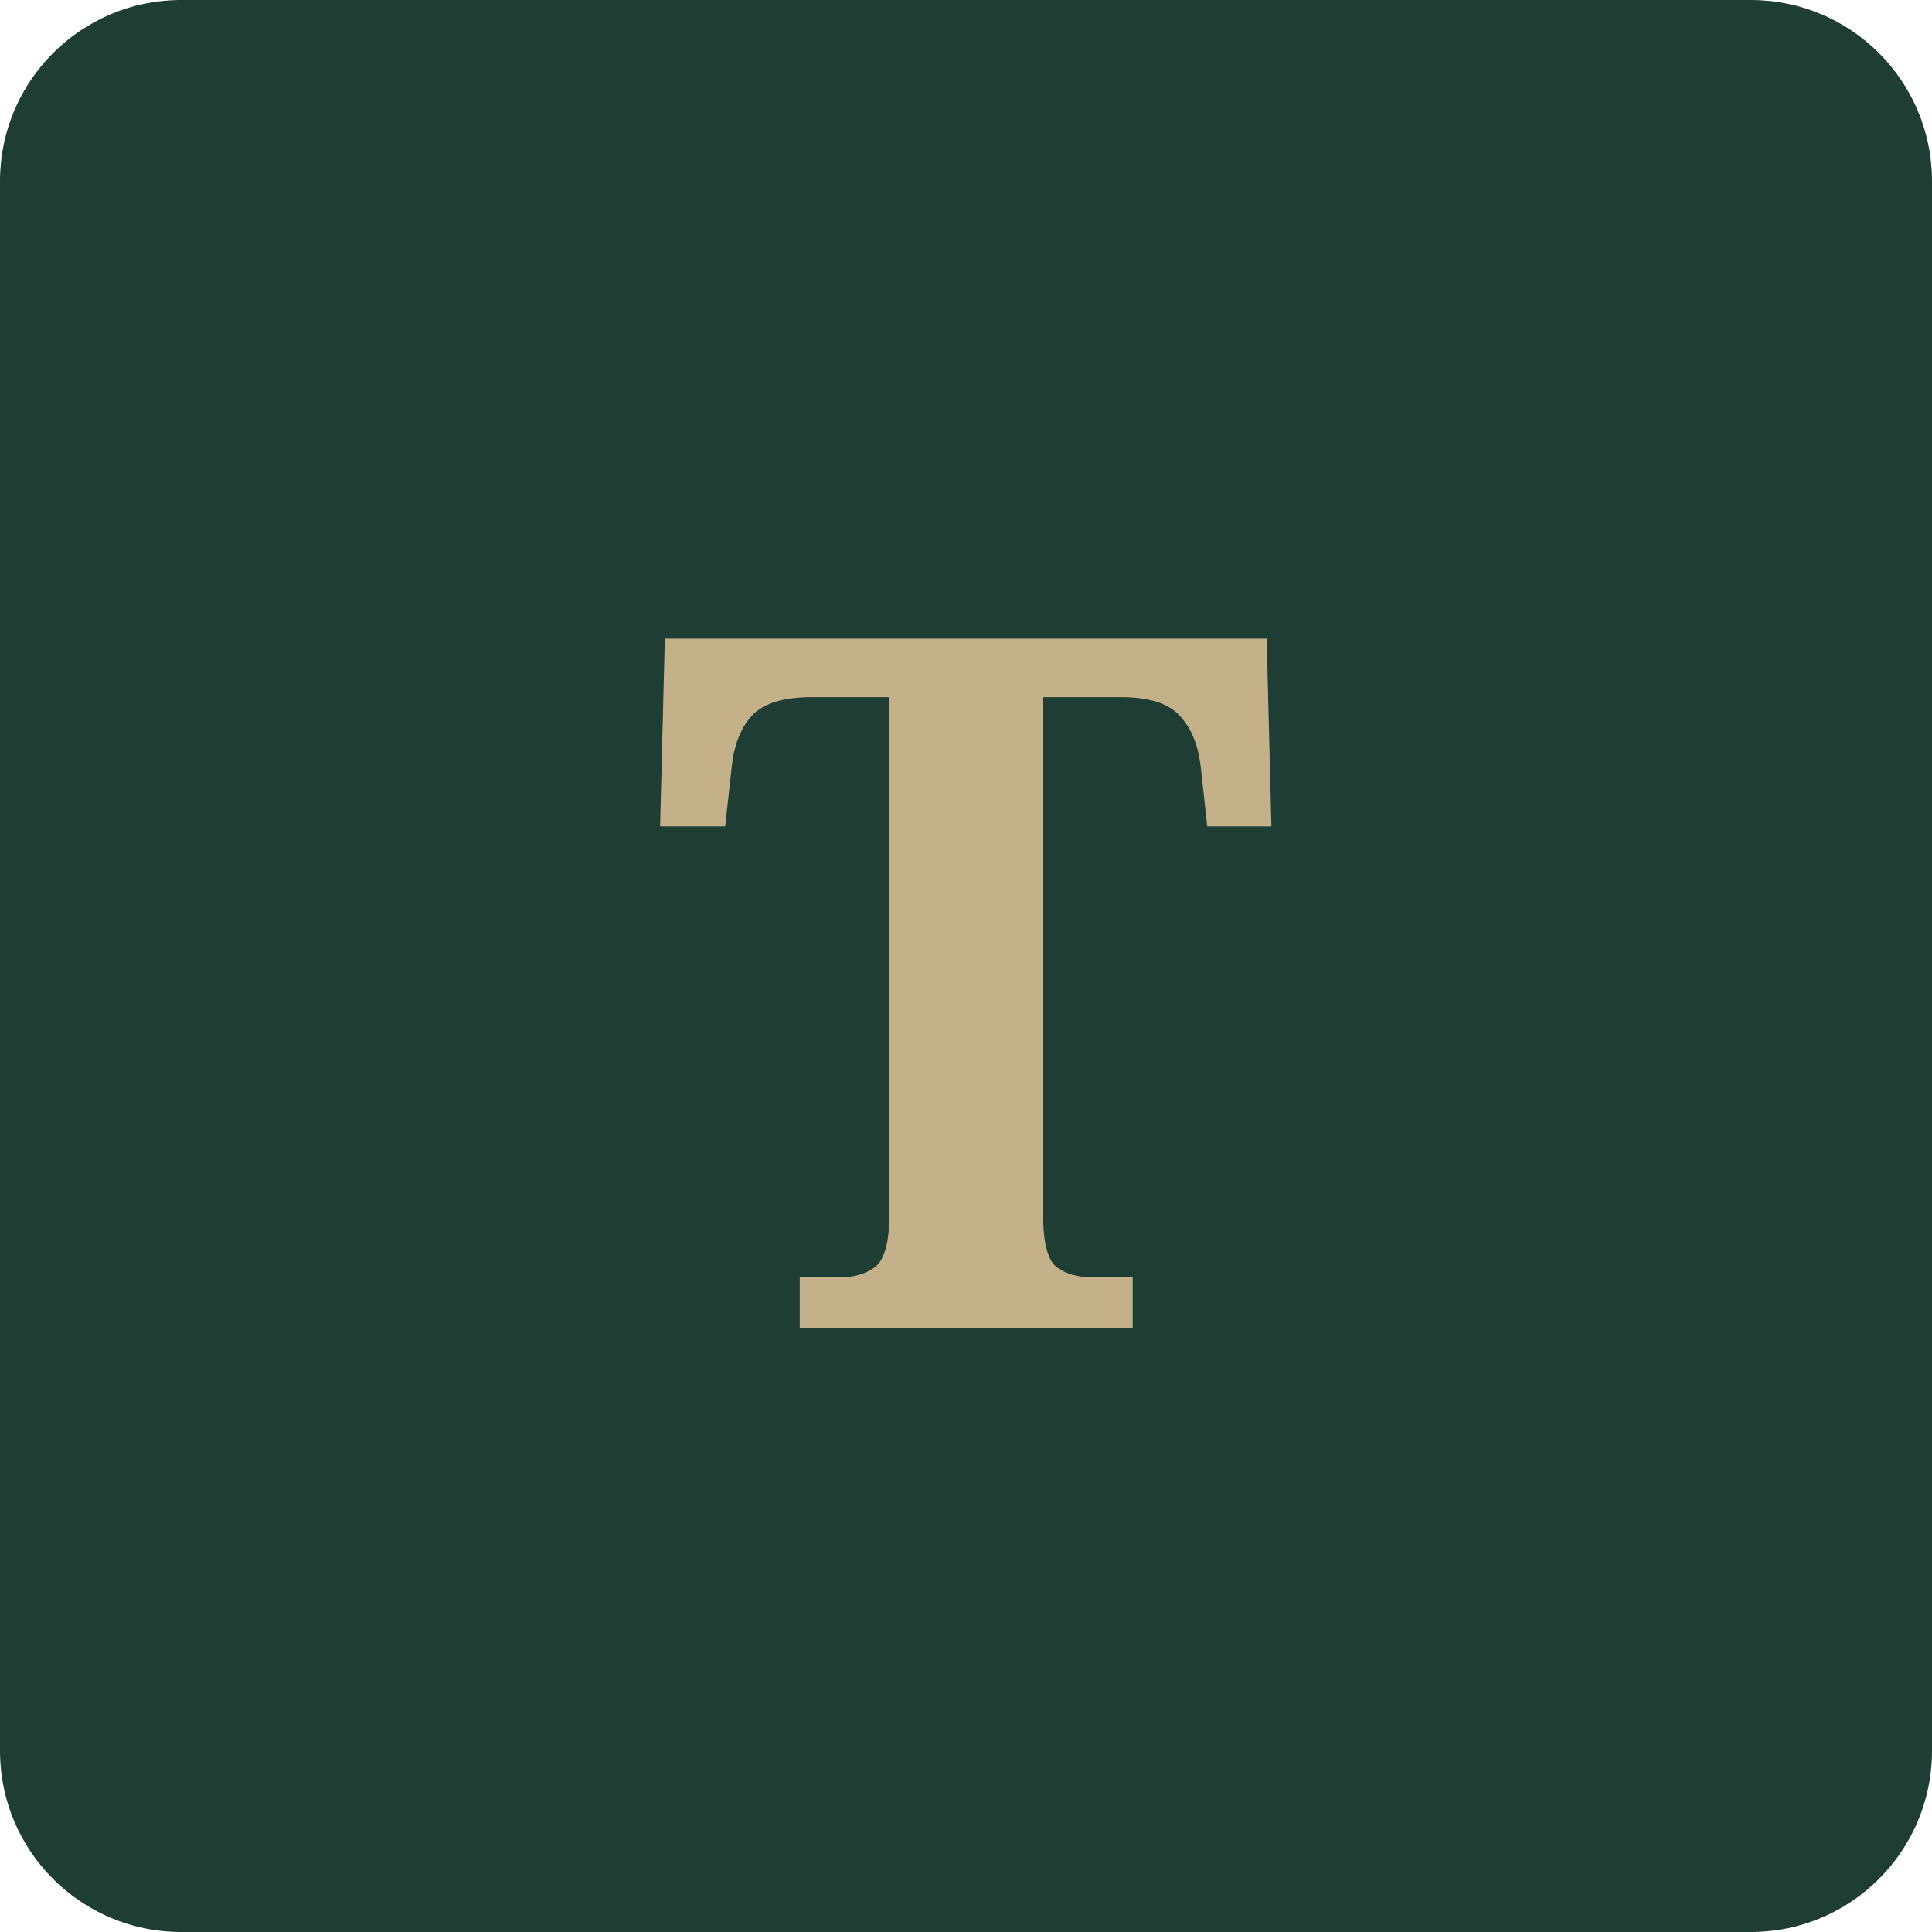
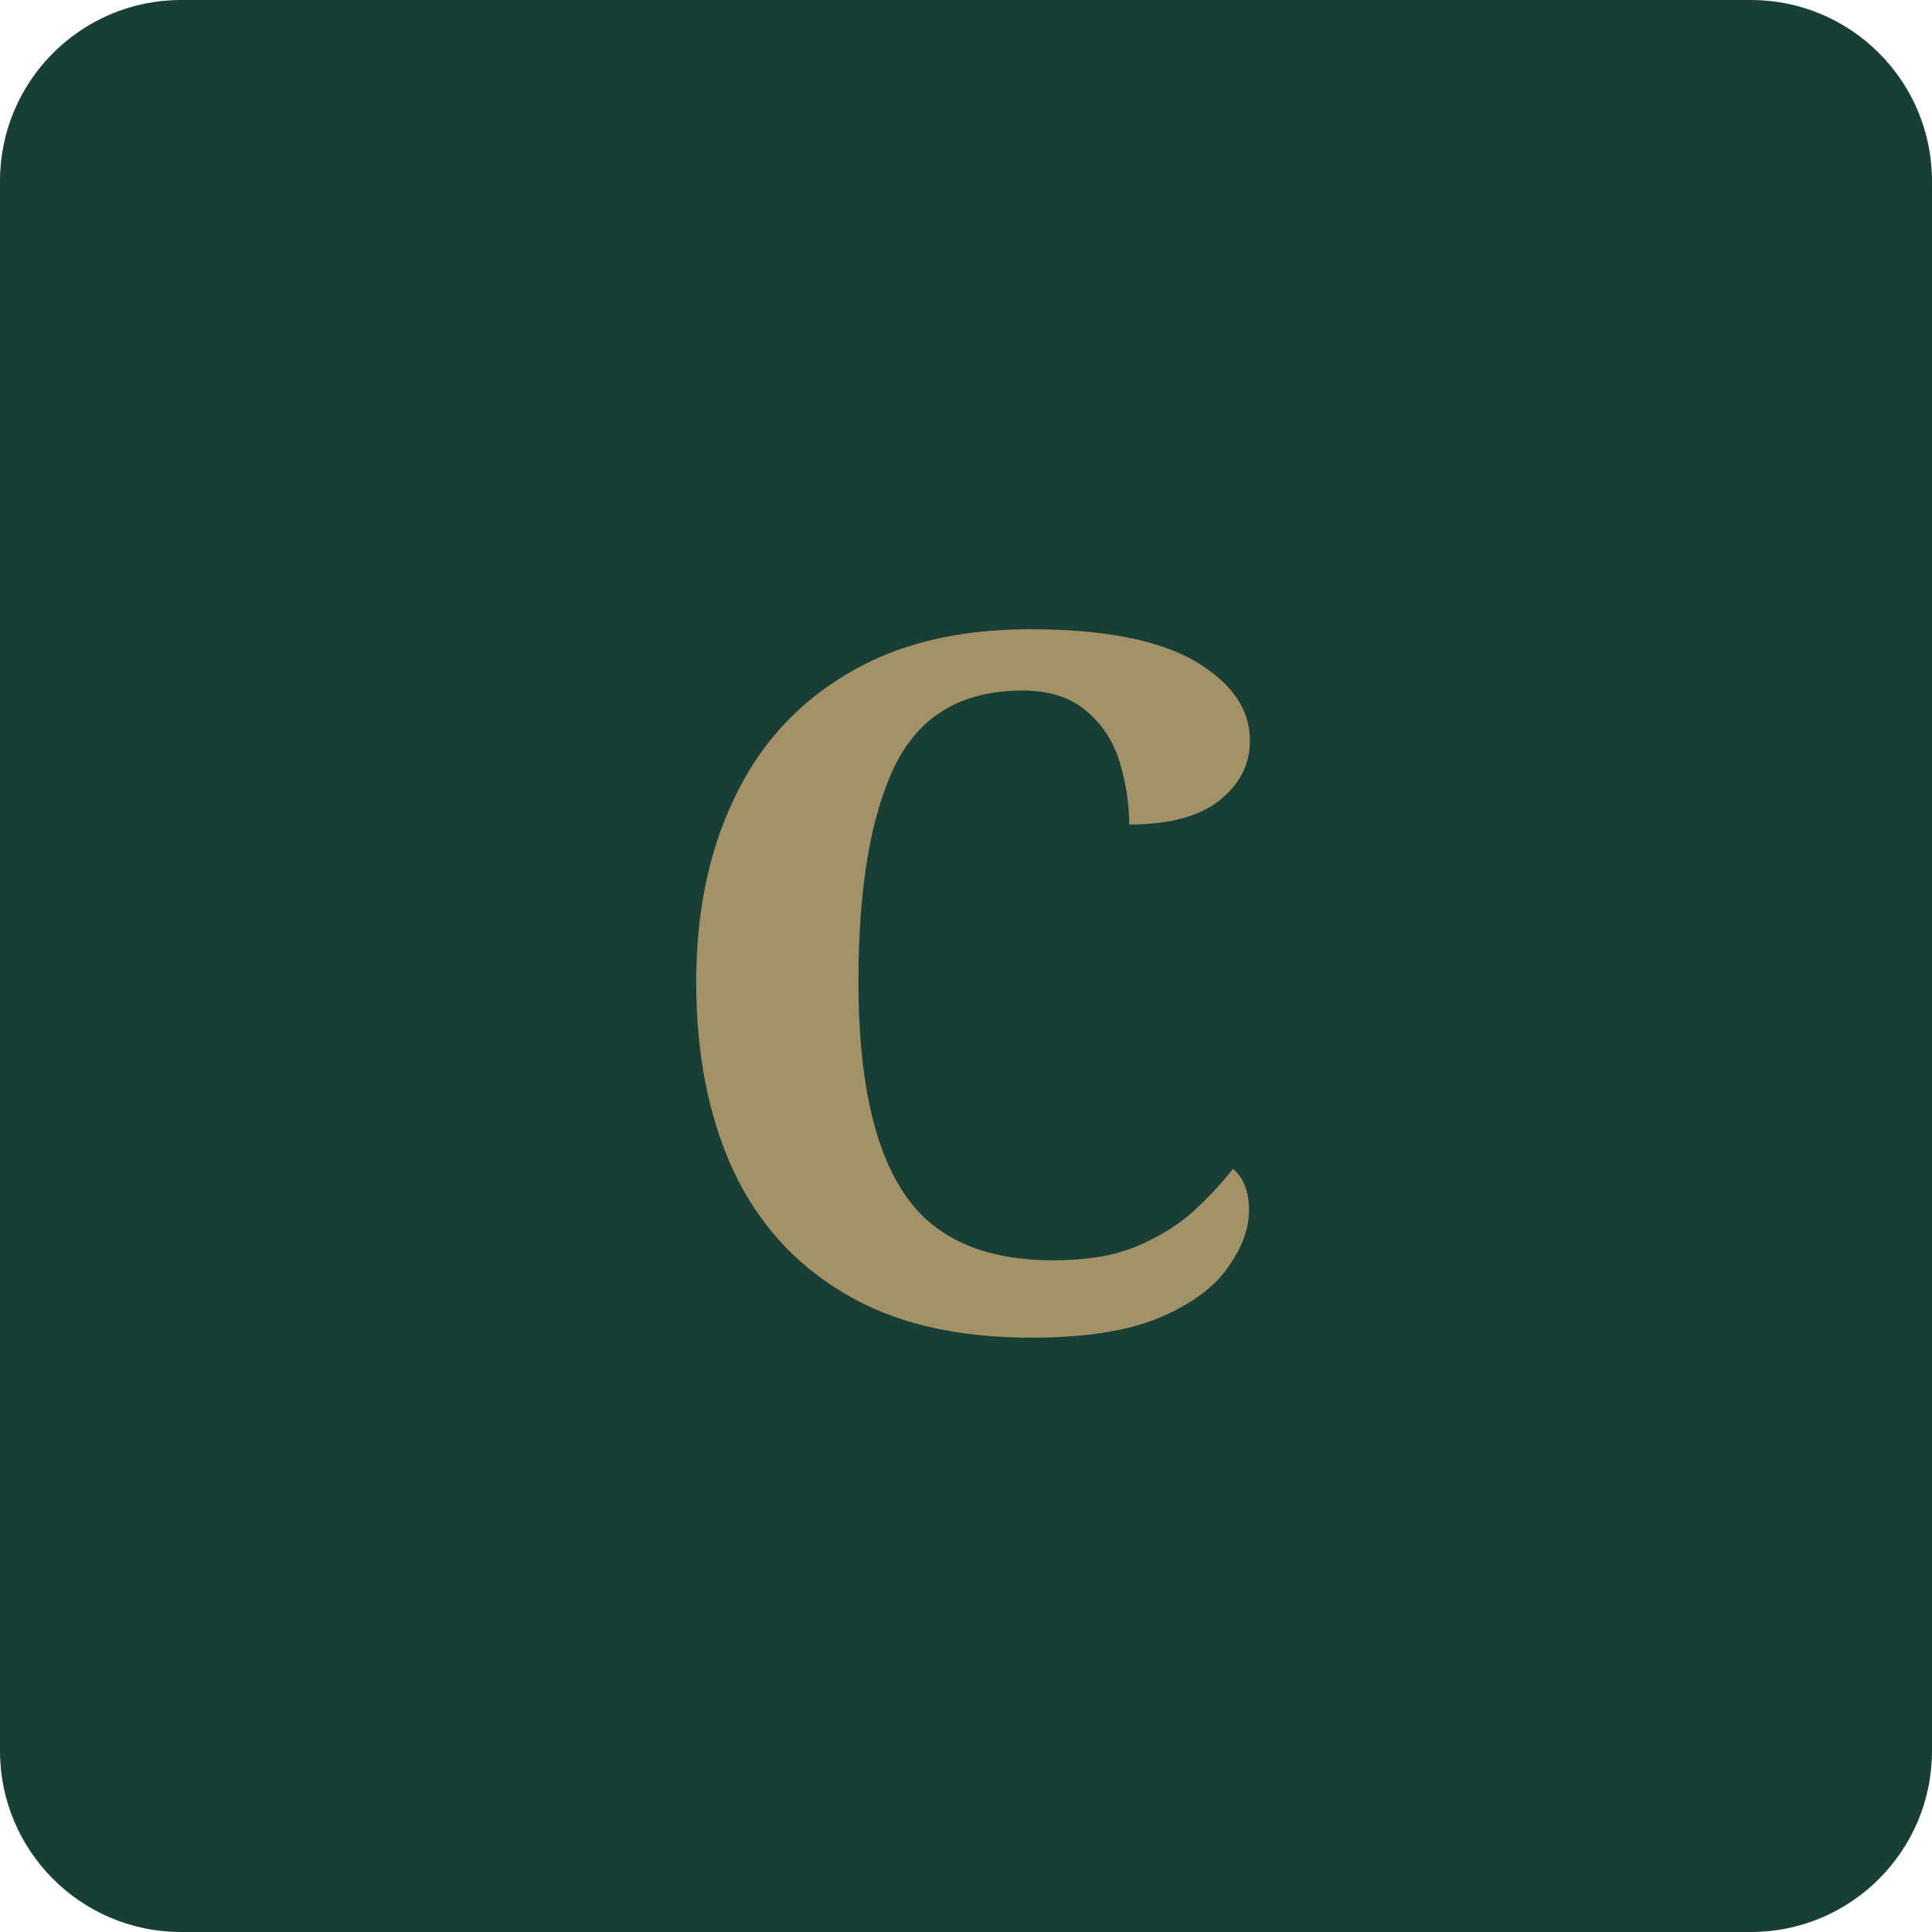
<svg xmlns="http://www.w3.org/2000/svg" viewBox="0 0 32 32" fill="none">
-   <rect width="32" height="32" rx="3" fill="#1e3d34" />
-   <text x="16" y="22" text-anchor="middle" font-family="Georgia, serif" font-size="16" font-weight="600" fill="#c4b18a">T</text>
+   <rect width="32" height="32" rx="3" fill="#183f35" />
+   <text x="16" y="22" text-anchor="middle" font-family="Georgia, serif" font-size="16" font-weight="600" fill="#a39168">C</text>
</svg>
